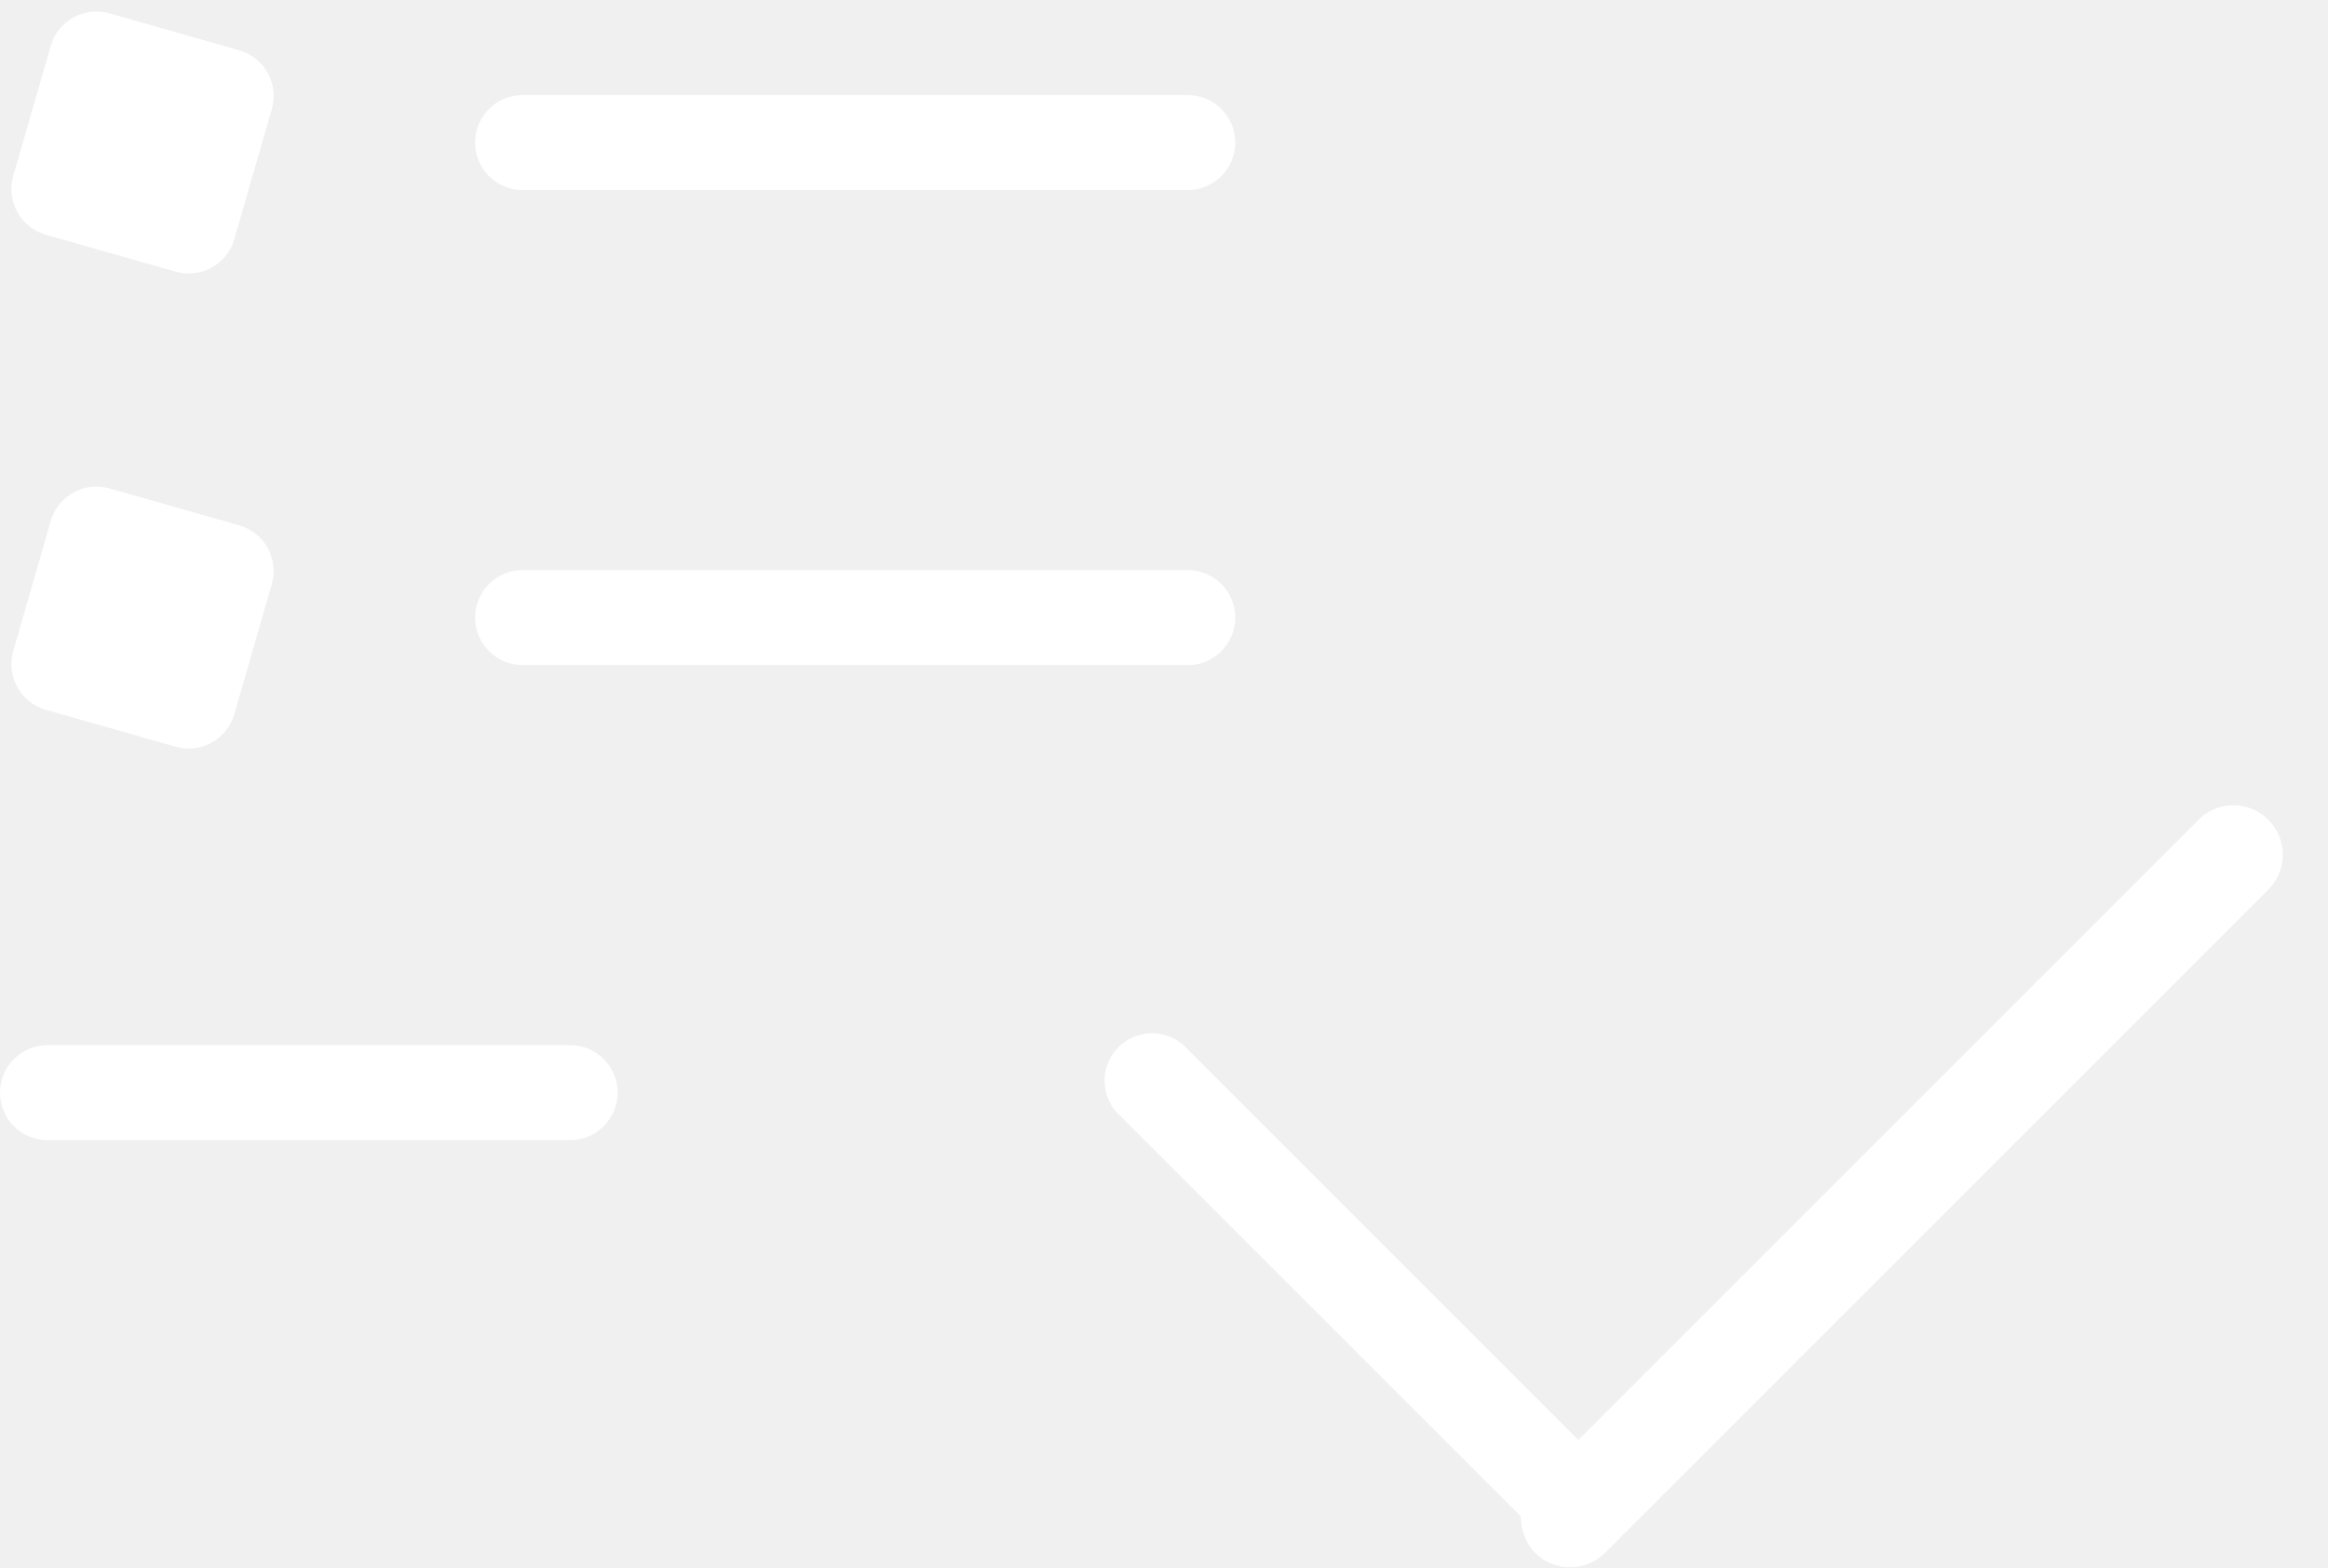
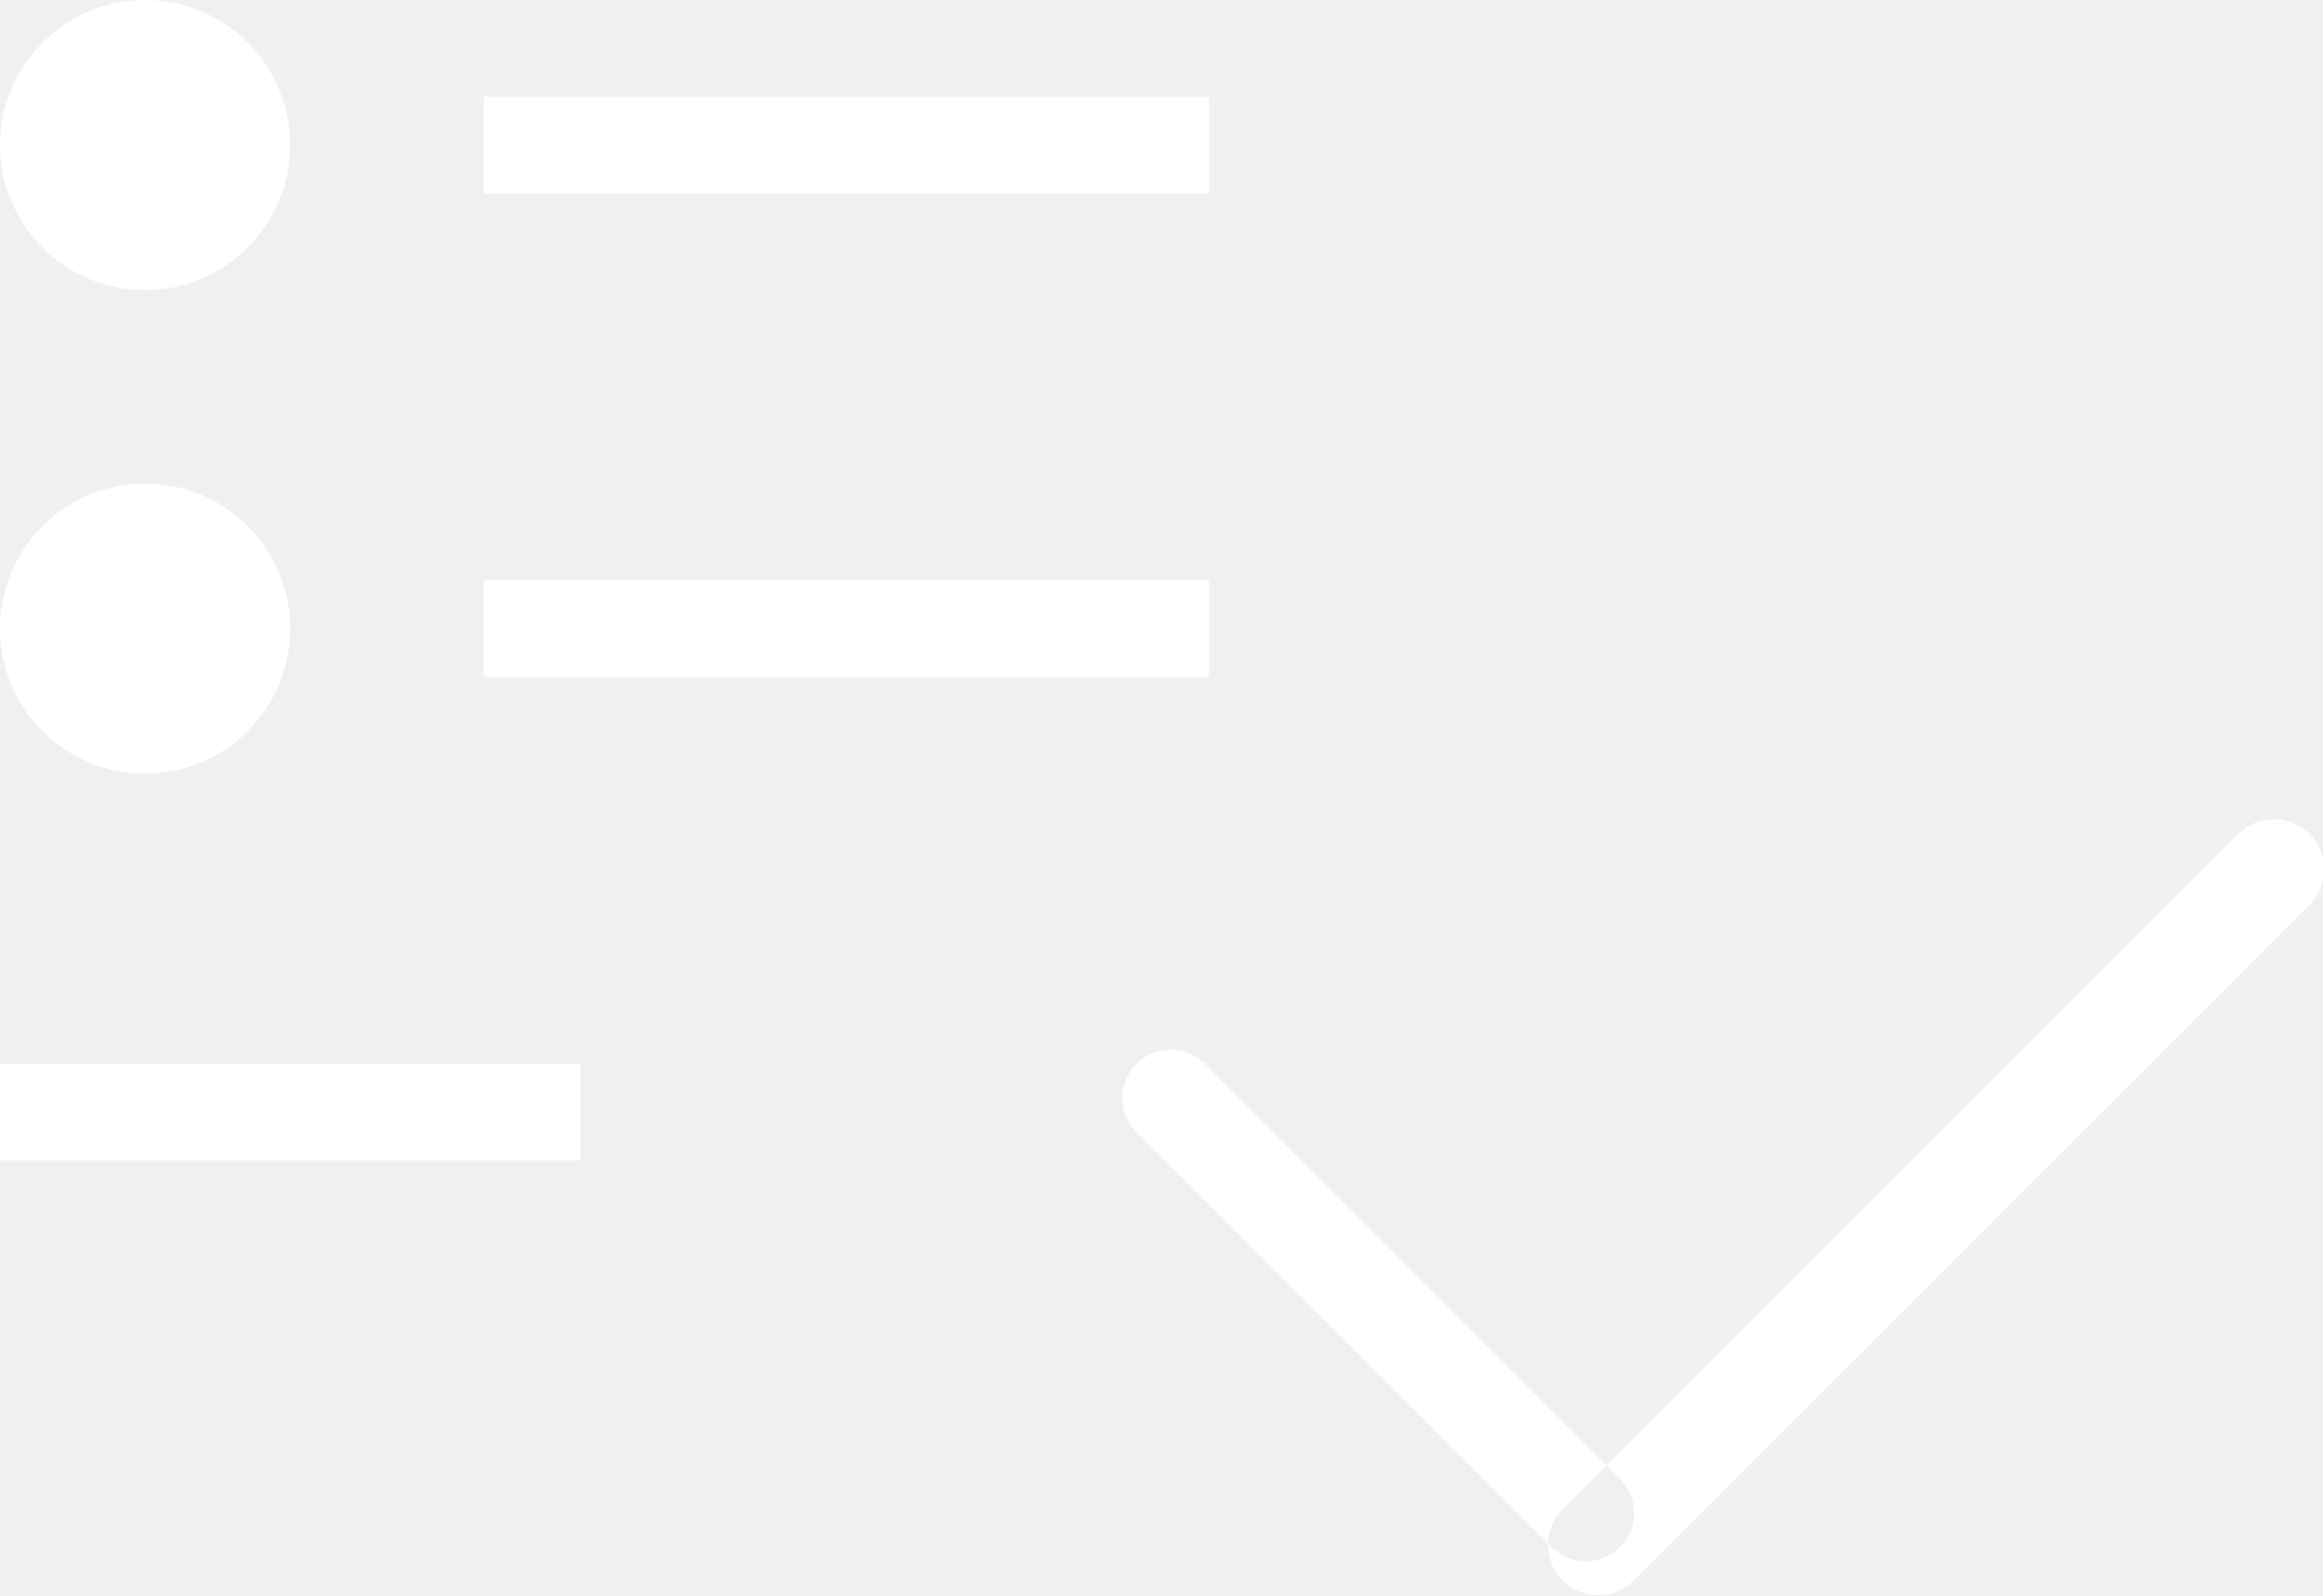
- <svg xmlns="http://www.w3.org/2000/svg" width="49" height="33" viewBox="0 0 49 33">
-   <path fill="#fff" d="M11 2h14a1 1 0 0 1 0 2H11a1 1 0 0 1 0-2zM1.07.96A1 1 0 0 1 2.3.28l2.74.78a1 1 0 0 1 .68 1.24l-.79 2.74a1 1 0 0 1-1.23.68L.96 4.94A1 1 0 0 1 .28 3.7zm0 10a1 1 0 0 1 1.23-.68l2.74.78a1 1 0 0 1 .68 1.24l-.79 2.74a1 1 0 0 1-1.23.68l-2.74-.78a1 1 0 0 1-.68-1.24zM11 12h14a1 1 0 0 1 0 2H11a1 1 0 0 1 0-2zM1 22h11a1 1 0 0 1 0 2H1a1 1 0 0 1 0-2zm23.9-.01l8.32 8.32 13.03-13.03a1.04 1.04 0 1 1 1.47 1.47L33.78 32.69c-.4.4-1.06.4-1.47 0-.2-.21-.3-.5-.3-.77l-8.52-8.52a1 1 0 0 1 1.41-1.41z" />
+ <svg xmlns="http://www.w3.org/2000/svg" width="48.031" height="33" viewBox="0 0 48.031 33">
+   <defs>
+     <style>
+       .cls-1 {
+         fill: #fff;
+         fill-rule: evenodd;
+       }
+     </style>
+   </defs>
+   <path id="icon" class="cls-1" d="M413,401h15v2H413v-2Zm-7-2a3,3,0,1,1-3,3A3,3,0,0,1,406,399Zm0,10a3,3,0,1,1-3,3A3,3,0,0,1,406,409Zm7,2h15v2H413v-2Zm-10,10h12v2H403v-2Zm24.9-.011,8.607,8.607a1,1,0,0,1-1.414,1.414l-8.607-8.607A1,1,0,0,1,427.9,420.989Zm21.347-4.708-13.937,13.937a1.038,1.038,0,0,0,1.469,1.468l13.936-13.937A1.038,1.038,0,1,0,449.25,416.281Z" transform="translate(-403 -399)" />
</svg>
